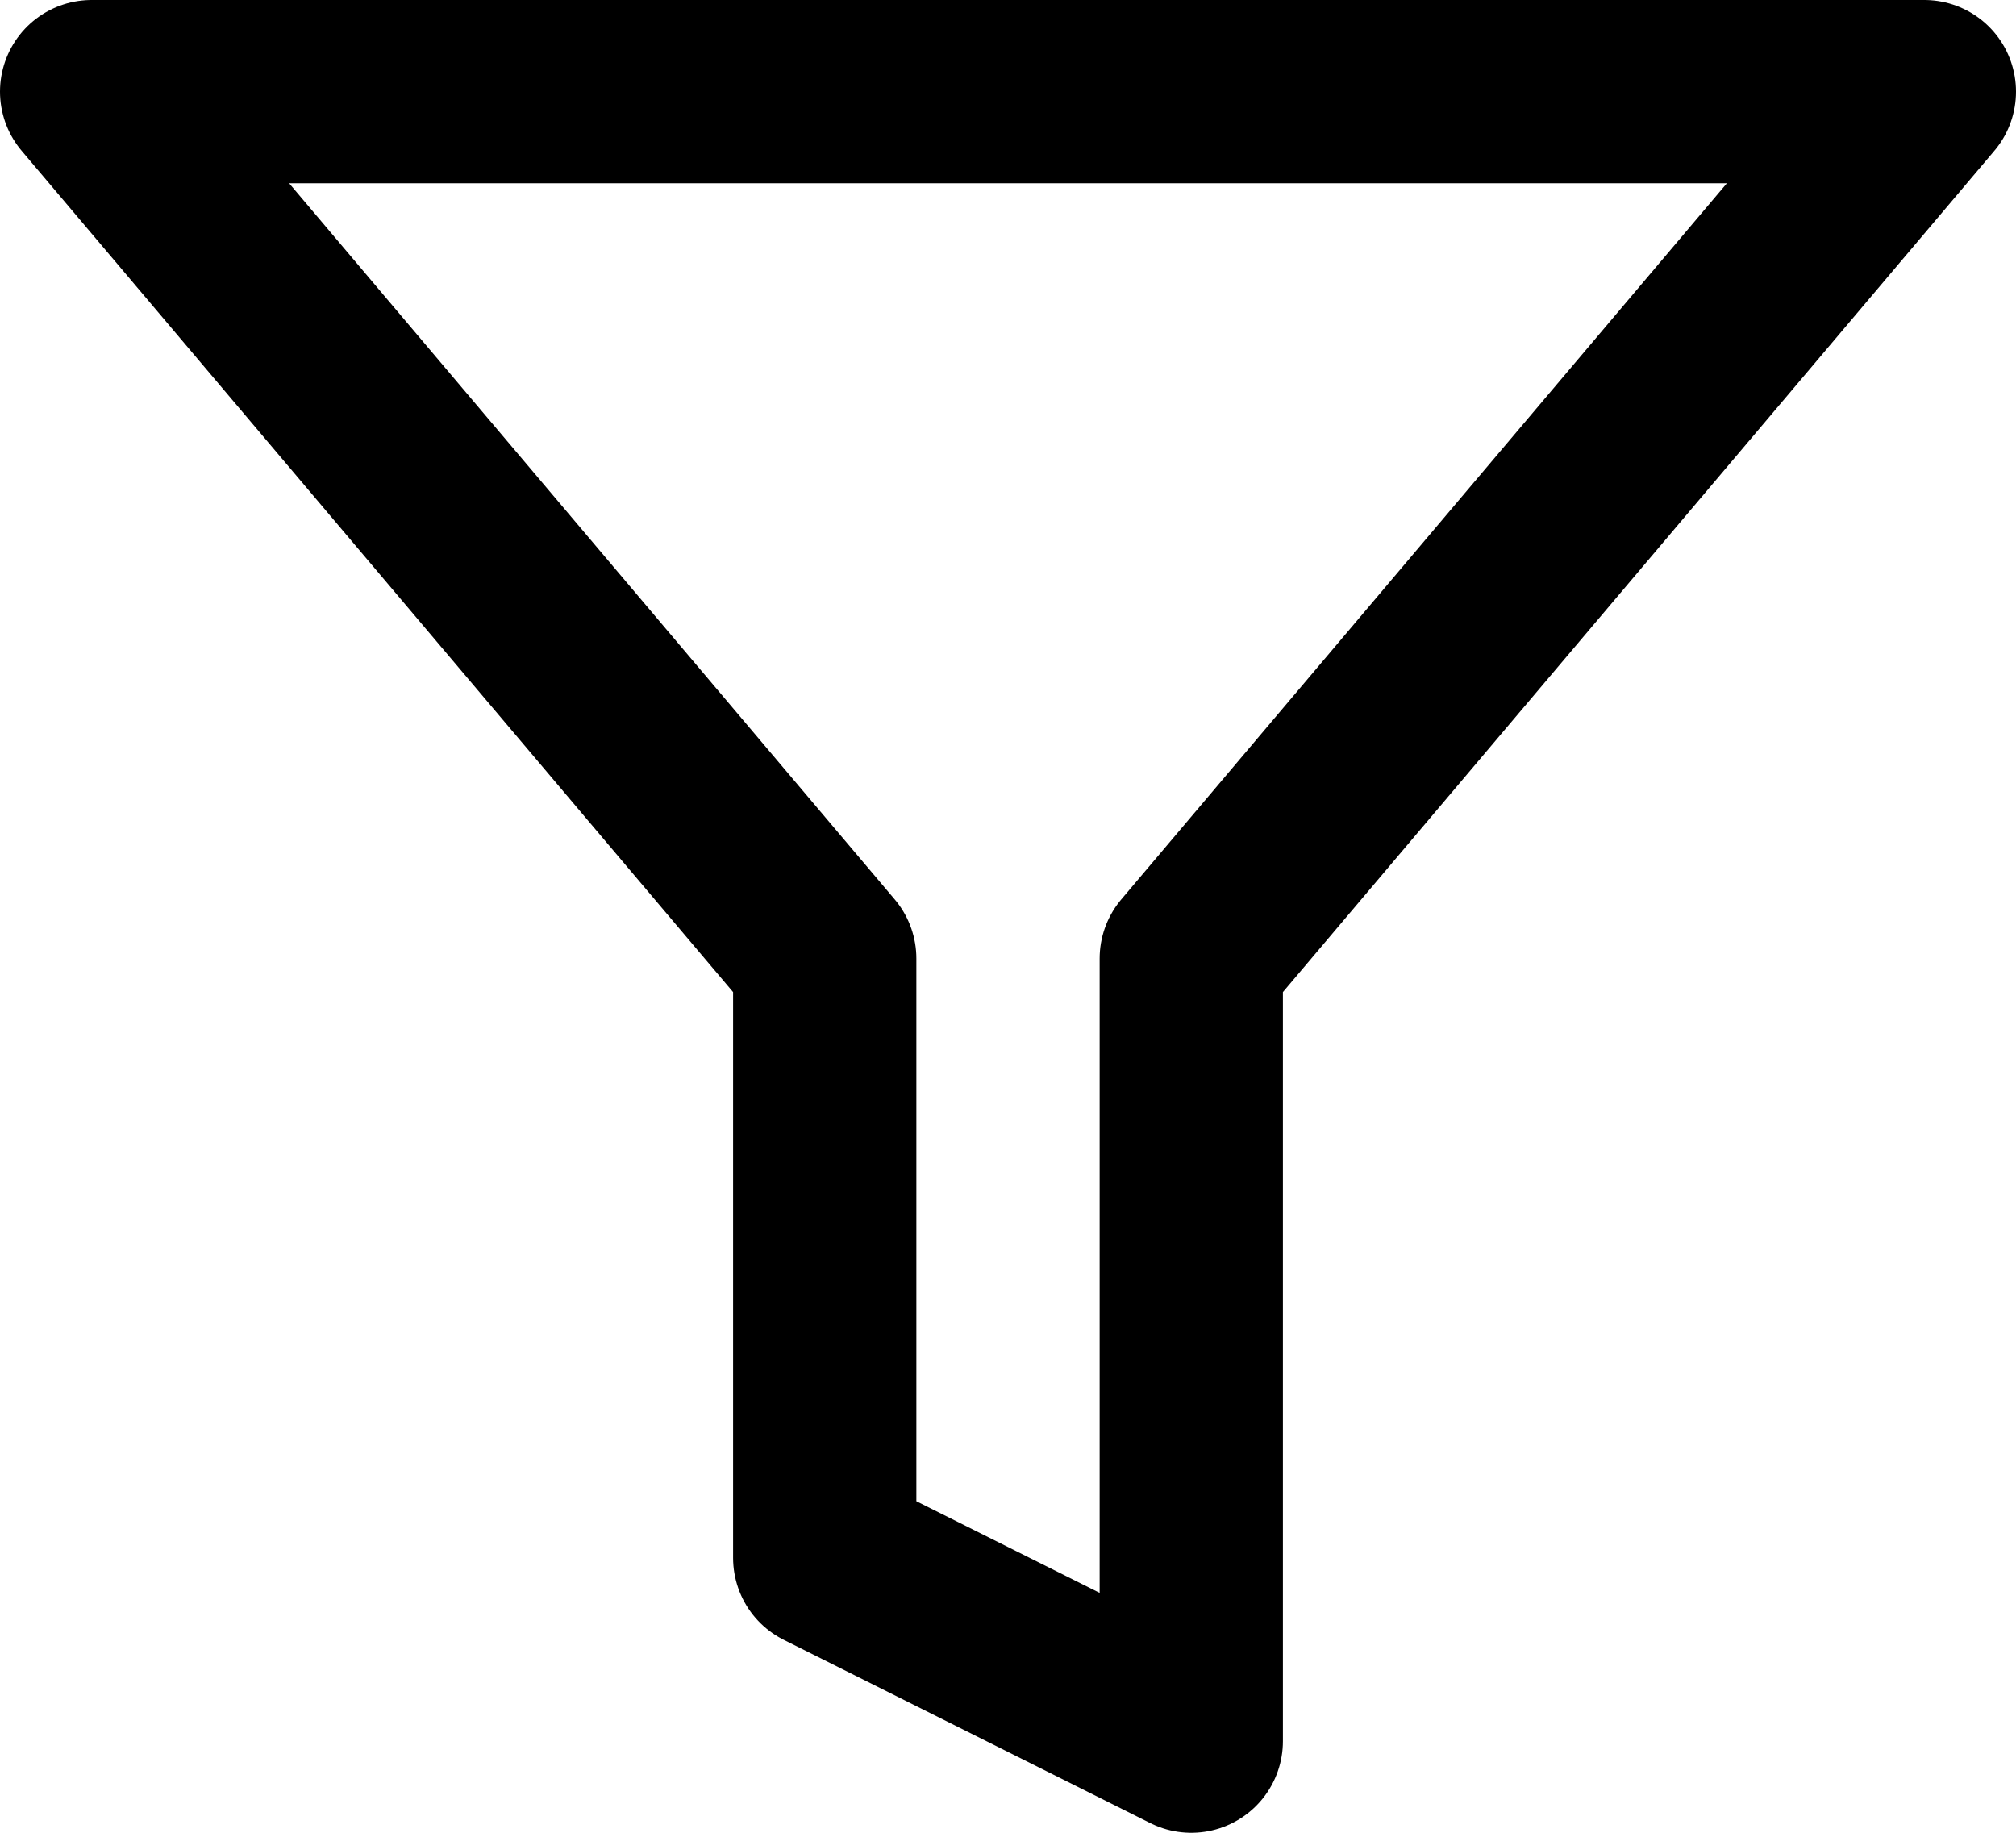
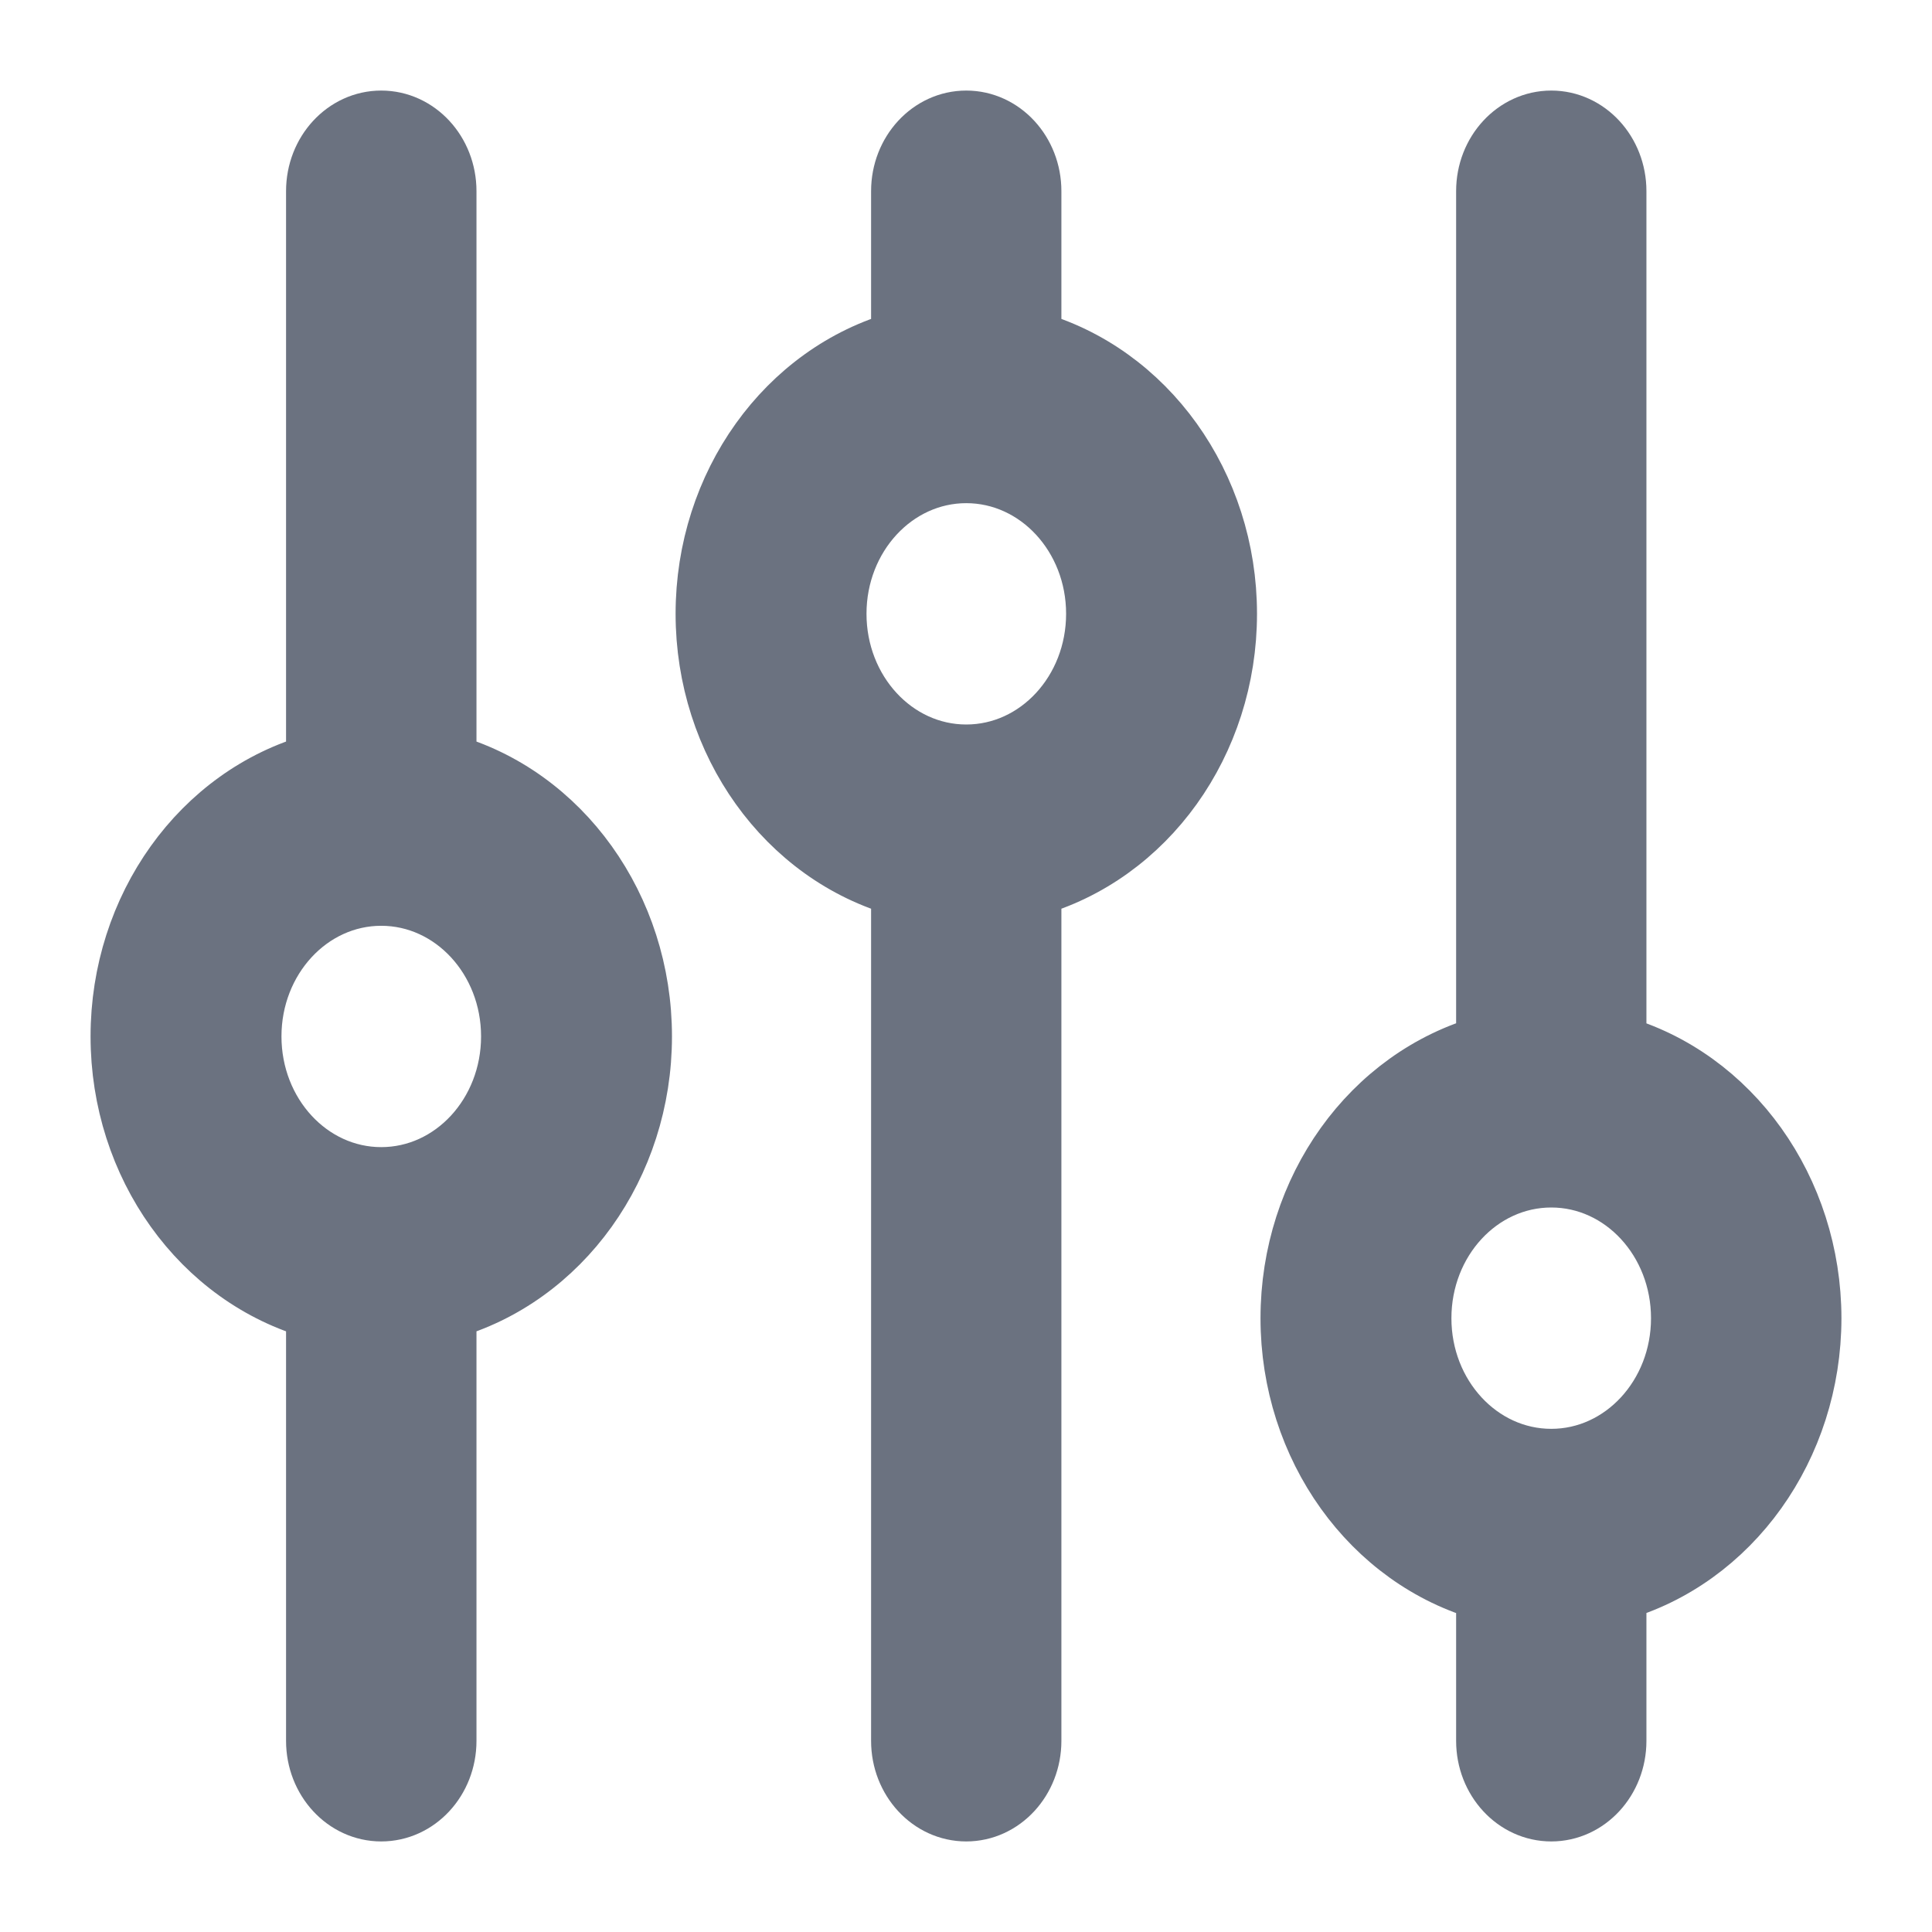
- <svg xmlns="http://www.w3.org/2000/svg" width="22" height="20" viewBox="0 0 22 20" id="filter">
-   <g id="Page-1" fill="none" fill-rule="evenodd" stroke="none" stroke-linecap="round" stroke-linejoin="round" stroke-width="1">
-     <g id="Artboard" stroke="#000" stroke-width="2" transform="translate(-1614 -1629)">
-       <g id="filter" transform="translate(1615 1630)">
-         <path id="Shape" d="M20 0H0l8 9.46V16l4 2V9.46z" />
-       </g>
+ <svg xmlns="http://www.w3.org/2000/svg" width="16" height="16" viewBox="-649 256 16 16" fill="none">
+   <g data-testid="svg-path">
+     <path d="M-645.304 262.323v-4.74c0-.322-.241-.583-.539-.583-.297 0-.538.261-.538.583v4.74c-.953.264-1.619 1.195-1.619 2.26 0 1.066.666 1.996 1.619 2.261v3.573c0 .322.241.583.538.583.298 0 .539-.261.539-.583v-3.573c.952-.265 1.619-1.195 1.619-2.261 0-1.065-.667-1.996-1.619-2.26Zm-.539 3.427c-.594 0-1.076-.522-1.076-1.167 0-.644.482-1.166 1.076-1.166.595 0 1.077.522 1.077 1.166 0 .645-.482 1.167-1.077 1.167Zm5.383-6.927v-1.24c0-.322-.241-.583-.538-.583-.297 0-.538.261-.538.583v1.24c-.953.264-1.619 1.195-1.619 2.26 0 1.066.666 1.996 1.619 2.261v7.073c0 .322.241.583.538.583.297 0 .538-.261.538-.583v-7.073c.953-.265 1.62-1.195 1.62-2.261 0-1.065-.667-1.996-1.62-2.26Zm-.538 3.427c-.594 0-1.076-.522-1.076-1.167 0-.644.482-1.166 1.076-1.166.595 0 1.077.522 1.077 1.166 0 .645-.482 1.167-1.077 1.167Zm6.998 4.667c-.001-1.064-.665-1.993-1.615-2.261v-7.073c0-.322-.241-.583-.538-.583-.297 0-.538.261-.538.583v7.073c-.953.265-1.62 1.195-1.62 2.261 0 1.065.667 1.996 1.62 2.26v1.24c0 .322.241.583.538.583.297 0 .538-.261.538-.583v-1.24c.95-.267 1.614-1.196 1.615-2.26Zm-2.153 1.166c-.595 0-1.077-.522-1.077-1.166 0-.645.482-1.167 1.077-1.167.594 0 1.076.522 1.076 1.167 0 .644-.482 1.166-1.076 1.166Z" style="fill: rgb(107, 114, 128); fill-opacity: 1;" class="fills" />
+     <g class="strokes">
+       <path d="M-645.304 262.323v-4.74c0-.322-.241-.583-.539-.583-.297 0-.538.261-.538.583v4.74c-.953.264-1.619 1.195-1.619 2.26 0 1.066.666 1.996 1.619 2.261v3.573c0 .322.241.583.538.583.298 0 .539-.261.539-.583v-3.573c.952-.265 1.619-1.195 1.619-2.261 0-1.065-.667-1.996-1.619-2.26Zm-.539 3.427c-.594 0-1.076-.522-1.076-1.167 0-.644.482-1.166 1.076-1.166.595 0 1.077.522 1.077 1.166 0 .645-.482 1.167-1.077 1.167Zm5.383-6.927v-1.24c0-.322-.241-.583-.538-.583-.297 0-.538.261-.538.583v1.24c-.953.264-1.619 1.195-1.619 2.26 0 1.066.666 1.996 1.619 2.261v7.073c0 .322.241.583.538.583.297 0 .538-.261.538-.583v-7.073c.953-.265 1.62-1.195 1.62-2.261 0-1.065-.667-1.996-1.62-2.26Zm-.538 3.427c-.594 0-1.076-.522-1.076-1.167 0-.644.482-1.166 1.076-1.166.595 0 1.077.522 1.077 1.166 0 .645-.482 1.167-1.077 1.167Zm6.998 4.667c-.001-1.064-.665-1.993-1.615-2.261v-7.073c0-.322-.241-.583-.538-.583-.297 0-.538.261-.538.583v7.073c-.953.265-1.62 1.195-1.62 2.261 0 1.065.667 1.996 1.62 2.26v1.24c0 .322.241.583.538.583.297 0 .538-.261.538-.583v-1.24c.95-.267 1.614-1.196 1.615-2.26Zm-2.153 1.166c-.595 0-1.077-.522-1.077-1.166 0-.645.482-1.167 1.077-1.167.594 0 1.076.522 1.076 1.167 0 .644-.482 1.166-1.076 1.166Z" style="fill: none; stroke-width: 0.5; stroke: rgb(107, 114, 128); stroke-opacity: 1;" class="stroke-shape" />
    </g>
  </g>
</svg>
